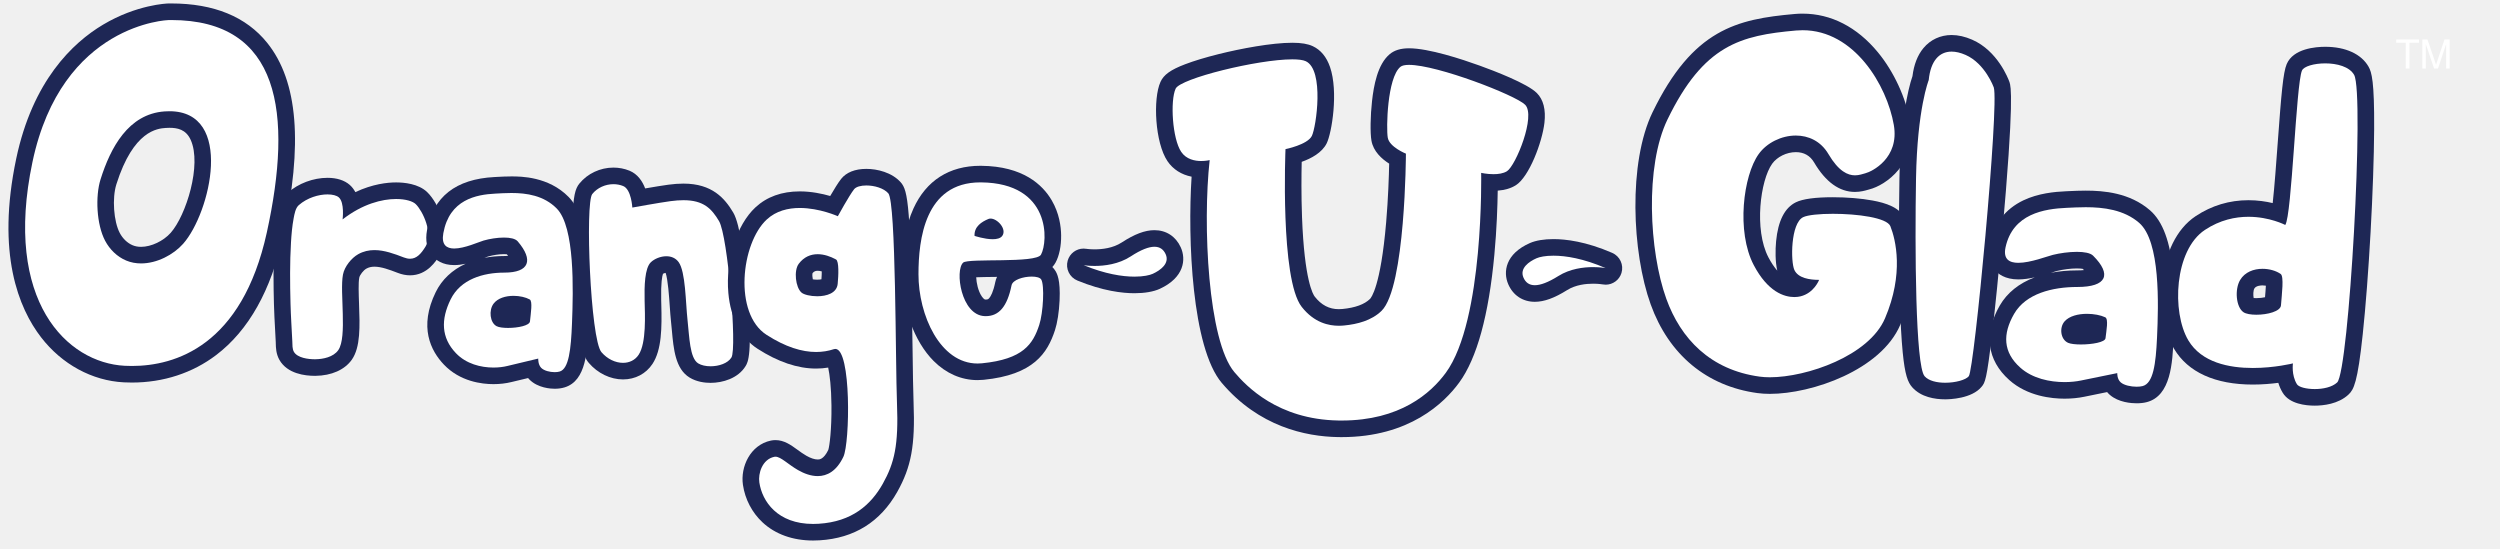
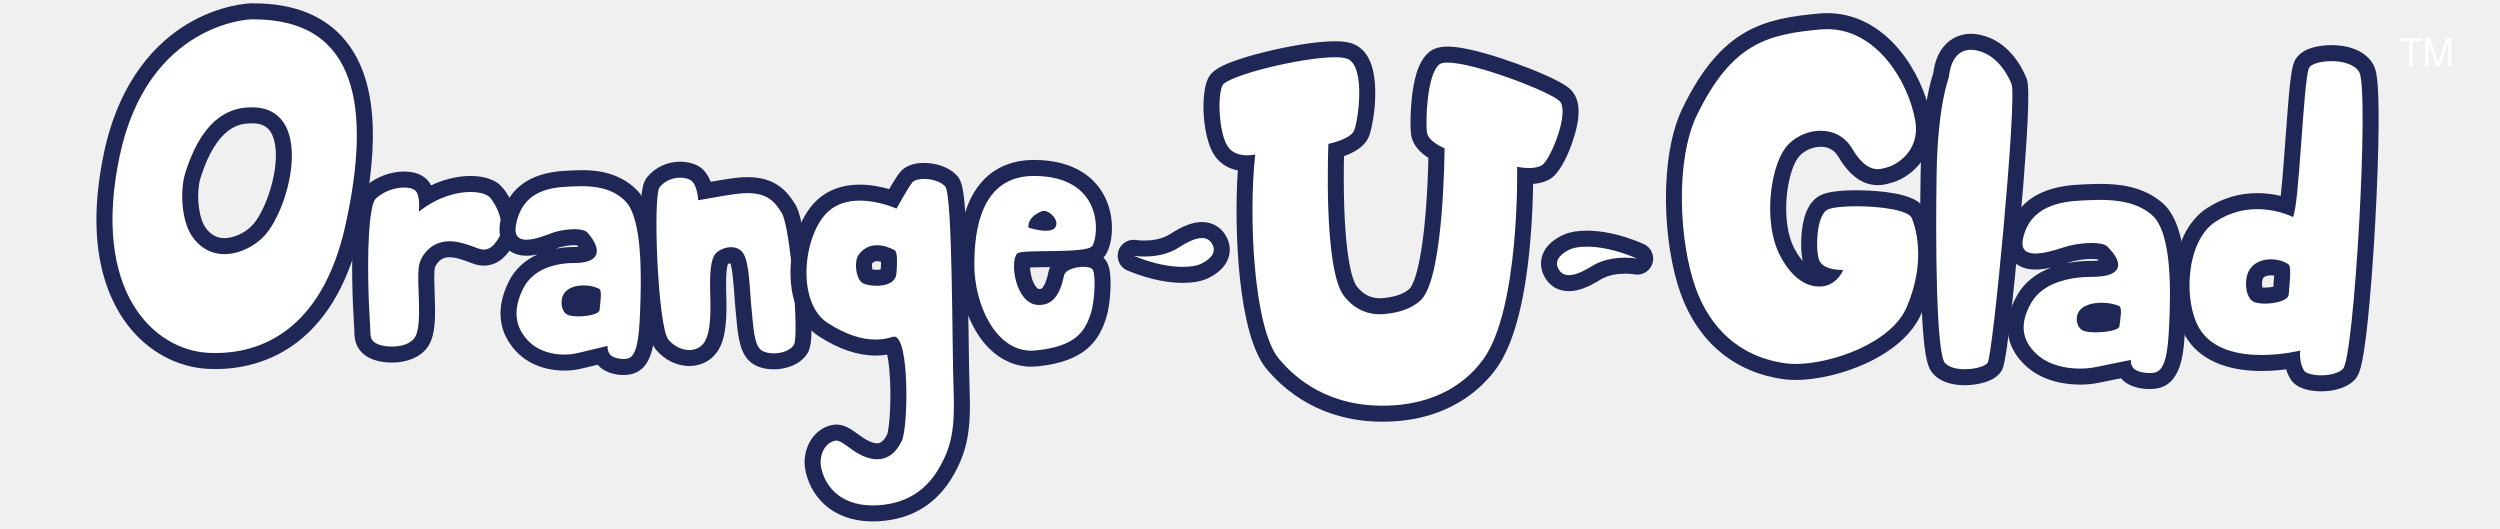
- <svg xmlns="http://www.w3.org/2000/svg" version="1.1" id="Layer_1" x="0px" y="0px" width="1003.5px" height="220px" viewBox="0 0 1003.5 220" enable-background="new 0 0 1003.5 220" xml:space="preserve">
+ <svg xmlns="http://www.w3.org/2000/svg" version="1.1" id="Layer_1" x="0px" y="0px" width="1040.232px" height="220px" viewBox="-36.732 0 1040.232 220" enable-background="new -36.732 0 1040.232 220" xml:space="preserve">
  <g id="logo">
    <g>
      <path fill="#FFFFFF" d="M455.396,114.372c-4.518,0-11.944-0.841-21.676-4.849c-1.567-0.646-2.399-2.368-1.931-3.998    c0.416-1.445,1.737-2.409,3.196-2.409c0.187,0,0.375,0.016,0.563,0.048c0.007,0.001,1.551,0.253,3.832,0.253    c3.485,0,8.517-0.572,12.688-3.296c4.545-2.964,8.249-4.404,11.325-4.404c3.407,0,6.08,1.75,7.524,4.926    c1.672,3.652,0.772,8.799-6.777,12.271C462.1,113.854,458.993,114.372,455.396,114.372z" />
      <path fill="#1E2755" d="M463.395,99.047c2.225,0,3.649,1.116,4.495,2.975c1.717,3.75-2.152,6.496-5.138,7.869    c-1.264,0.581-3.763,1.152-7.354,1.152c-4.895,0-11.817-1.06-20.407-4.598c0,0,1.757,0.301,4.394,0.301    c3.865,0,9.621-0.646,14.507-3.837C458.038,100.204,461.13,99.048,463.395,99.047 M463.395,92.391L463.395,92.391    c-3.796,0-7.972,1.57-13.143,4.942c-3.489,2.279-7.837,2.757-10.871,2.757c-1.964,0-3.29-0.209-3.303-0.211    c-0.378-0.064-0.755-0.096-1.127-0.096c-2.917,0-5.545,1.929-6.377,4.82c-0.938,3.26,0.743,6.708,3.879,8    c10.233,4.213,18.125,5.099,22.941,5.099c4.068,0,7.668-0.625,10.138-1.761c9.785-4.5,10.646-11.802,8.41-16.688    C471.961,94.896,468.114,92.391,463.395,92.391L463.395,92.391z" />
    </g>
    <g>
      <path fill="#FFFFFF" d="M616.077,117.812c-3.499,0-6.204-1.799-7.615-5.064c-2.044-4.699,0.634-9.355,6.992-12.144    c1.934-0.841,4.81-1.301,8.108-1.301c4.618,0,12.227,0.911,22.24,5.248c1.558,0.674,2.357,2.412,1.858,4.034    c-0.438,1.417-1.744,2.351-3.18,2.351c-0.207,0-0.416-0.021-0.626-0.061c-0.011-0.002-1.809-0.33-4.402-0.33    c-3.314,0-8.115,0.532-12.158,3.066C622.789,116.438,619.119,117.812,616.077,117.812z" />
      <path fill="#1E2755" d="M623.562,102.632c4.92,0,12.032,1.125,20.918,4.974c0,0-2.037-0.389-5.026-0.389    c-3.839,0-9.247,0.642-13.926,3.575c-4.122,2.585-7.198,3.692-9.451,3.692c-2.295,0-3.735-1.148-4.561-3.055    c-1.644-3.779,2.269-6.458,5.273-7.776C617.998,103.128,620.298,102.632,623.562,102.632 M623.562,95.975L623.562,95.975    c-3.801,0-7.061,0.544-9.427,1.573c-9.871,4.329-10.864,11.612-8.724,16.536c1.936,4.48,5.825,7.059,10.664,7.059    c3.736,0,7.864-1.498,12.988-4.711c3.371-2.113,7.511-2.557,10.389-2.557c2.244,0,3.796,0.273,3.812,0.277    c0.42,0.08,0.838,0.119,1.251,0.119c2.868,0,5.471-1.867,6.344-4.703c0.999-3.244-0.619-6.722-3.733-8.071    C636.589,96.933,628.497,95.975,623.562,95.975L623.562,95.975z" />
    </g>
    <g>
      <path fill="#FFFFFF" d="M285.231,150.352c-2.602,0-4.987-0.588-6.717-1.656c-4.253-2.618-4.866-9.338-5.515-16.451    c-0.109-1.191-0.216-2.375-0.342-3.512c-0.199-1.803-0.345-3.926-0.5-6.176c-0.34-4.964-0.911-13.271-2.434-15.373    c-0.313-0.434-0.88-1.001-2.248-1.001c-1.544,0-3.13,0.737-3.899,1.465c-0.415,0.391-1.727,2.454-1.499,12.913l0.042,1.642    c0.234,8.508,0.195,17.219-2.996,22.047c-1.988,3.002-5.287,4.724-9.051,4.724c-4.084,0-8.268-2.043-11.19-5.464    c-3.237-3.78-4.714-20.757-5.382-34.332c-0.664-13.488-0.916-30.232,1.658-33.406c2.631-3.239,6.77-5.172,11.075-5.172    c1.801,0,3.537,0.333,5.161,0.99c1.04,0.423,4.065,2.124,5.276,7.832c3.621-0.64,9.168-1.598,12.042-1.981    c2.056-0.276,3.895-0.411,5.618-0.411c9.298,0,13.583,4.01,17.156,10.031c2.69,4.547,4.48,22.219,5.125,29.606    c0.985,11.281,1.756,25.391-0.163,28.54C294.128,149.001,289.133,150.352,285.231,150.352z" />
      <path fill="#1E2755" d="M246.234,73.929c1.333,0,2.665,0.243,3.912,0.747c3.29,1.339,3.669,8.639,3.669,8.639    s10.969-1.992,15.337-2.574c1.923-0.258,3.638-0.381,5.178-0.381c8.072,0,11.315,3.383,14.294,8.401    c3.537,5.979,7.26,50.976,4.982,54.716c-1.453,2.375-5.06,3.547-8.376,3.547c-1.908,0-3.72-0.389-4.97-1.159    c-3.412-2.101-3.537-10.62-4.296-17.496c-0.759-6.865-0.759-19.29-3.547-23.136c-1.234-1.712-3.066-2.376-4.943-2.376    c-2.354,0-4.78,1.045-6.187,2.376c-2.538,2.387-2.663,9.689-2.538,15.402c0.125,5.71,0.759,16.997-2.403,21.781    c-1.445,2.183-3.762,3.229-6.274,3.229c-2.989,0-6.255-1.481-8.66-4.295c-4.431-5.176-6.582-59.889-3.669-63.479    C239.801,75.336,243.021,73.929,246.234,73.929 M246.234,67.272L246.234,67.272c-5.297,0-10.402,2.392-13.658,6.4    c-1.647,2.031-2.526,4.868-2.766,14.741c-0.142,5.835-0.012,13.268,0.365,20.929c1.521,30.895,4.907,34.848,6.181,36.336    c3.542,4.146,8.671,6.624,13.716,6.624c4.901,0,9.211-2.264,11.825-6.212c3.731-5.646,3.808-14.564,3.549-23.979    c-0.016-0.579-0.031-1.123-0.042-1.623c-0.156-7.131,0.404-9.715,0.719-10.591c0.28-0.152,0.68-0.303,1.054-0.36    c0.922,2.544,1.412,9.683,1.657,13.248c0.157,2.285,0.305,4.441,0.512,6.314c0.121,1.094,0.225,2.236,0.335,3.447    c0.695,7.616,1.413,15.491,7.086,18.985c2.877,1.774,6.189,2.147,8.46,2.147c4.803,0,11.018-1.768,14.054-6.729    c0.945-1.553,2.897-4.756,0.643-30.573c-1.009-11.552-2.794-26.31-5.574-31.008c-3.427-5.774-8.482-11.669-20.023-11.669    c-1.874,0-3.857,0.144-6.064,0.441c-2.226,0.296-6.004,0.928-9.292,1.498c-1.105-2.901-3.015-5.785-6.319-7.13    C250.621,67.687,248.465,67.272,246.234,67.272L246.234,67.272z" />
    </g>
    <g>
      <path fill="#FFFFFF" d="M126.36,147.534c-3.212,0-8.948-0.606-11.281-4.667c-0.983-1.738-1.023-3.666-1.052-5.074    c-0.004-0.218-0.009-0.43-0.017-0.633c-0.08-1.678-0.173-3.374-0.266-5.071c-0.182-3.319-0.371-6.753-0.458-10.162    c-0.19-7.381-0.315-16.101,0.195-24.797c0.181-3.025,0.456-6.592,1.125-10.149l0.049-0.257c0.377-1.985,0.948-4.986,3.047-6.845    c3.678-3.24,8.822-5.171,13.765-5.171c2.017,0,4.819,0.348,6.716,2.007c1.455,1.273,2.198,3.205,2.551,5.165    c7.798-4.55,14.562-5.327,18.268-5.327c4.518,0,8.229,1.088,10.18,2.985c3.734,3.604,8.691,14.38,4.422,21.245    c-1.289,2.077-3.975,6.403-9.009,6.403l0,0c-1.191,0-2.446-0.253-3.73-0.751c-3.839-1.484-7.287-2.714-10.565-2.714    c-1.829,0-3.43,0.4-4.895,1.223c-2.025,1.139-4.071,3.837-4.465,5.891c-0.467,2.41-0.305,6.89-0.147,11.222    c0.305,8.385,0.593,16.307-2.293,20.408c-3.174,4.5-9.39,5.044-11.915,5.069H126.36z" />
      <path fill="#1E2755" d="M131.467,78.035c2.007,0,3.655,0.424,4.524,1.184c2.395,2.096,1.526,8.857,1.526,8.857    c7.996-6.226,15.837-8.196,21.484-8.196c3.871,0,6.711,0.926,7.859,2.043c2.827,2.728,7.174,11.861,3.916,17.101    c-1.719,2.77-3.489,4.832-6.183,4.832c-0.762,0-1.597-0.165-2.526-0.525c-3.739-1.446-7.784-2.94-11.769-2.94    c-2.214,0-4.411,0.461-6.525,1.65c-2.686,1.511-5.482,4.931-6.103,8.166c-1.371,7.068,1.799,25.094-1.894,30.342    c-1.981,2.809-6.111,3.625-9.226,3.656c-0.063,0-0.127,0.001-0.192,0.001c-2.533,0-6.965-0.507-8.395-2.997    c-0.673-1.191-0.575-2.866-0.629-4.188c-0.239-5.055-0.593-10.109-0.723-15.181c-0.21-8.173-0.289-16.359,0.19-24.517    c0.195-3.256,0.471-6.524,1.074-9.728c0.315-1.641,0.718-4.062,2.031-5.225C123.364,79.327,127.962,78.035,131.467,78.035     M131.467,71.378L131.467,71.378c-5.73,0-11.696,2.242-15.959,5.997c-2.963,2.623-3.689,6.443-4.123,8.726l-0.045,0.239    c-0.708,3.762-0.995,7.46-1.181,10.585c-0.518,8.828-0.392,17.636-0.2,25.086c0.088,3.457,0.278,6.916,0.462,10.261    c0.093,1.688,0.186,3.375,0.265,5.064c0.006,0.141,0.009,0.331,0.013,0.525c0.035,1.662,0.086,4.175,1.471,6.623    c3.19,5.555,10.258,6.377,14.189,6.377h0.261c6.418-0.064,11.739-2.424,14.597-6.476c3.537-5.024,3.229-13.489,2.902-22.452    c-0.144-3.953-0.307-8.431,0.087-10.459c0.215-1.118,1.669-2.978,2.832-3.632c0.964-0.542,2.002-0.795,3.262-0.795    c2.704,0,5.842,1.128,9.367,2.492c1.663,0.645,3.323,0.974,4.928,0.974c6.886,0,10.484-5.796,11.838-7.979    c2.493-4.009,2.846-9.199,1.018-15.003c-1.295-4.112-3.582-8.097-5.966-10.398c-3.497-3.4-9.322-3.91-12.482-3.91    c-3.481,0-9.417,0.618-16.369,3.896c-0.564-1.079-1.302-2.074-2.258-2.91C138.258,72.357,135.178,71.378,131.467,71.378    L131.467,71.378z" />
    </g>
    <g>
      <path fill="#FFFFFF" d="M222.65,152.713c-2.466,0-5.808-0.717-7.791-2.729c-0.61-0.62-1.05-1.318-1.365-2.02    c-3.035,0.725-7.308,1.746-9.069,2.174c-1.929,0.475-4.127,0.727-6.348,0.727c-4.108,0-11.844-0.887-17.496-6.825    c-6.618-6.937-7.523-15.458-2.689-25.325c4.003-8.138,12.718-12.617,24.542-12.617c4.24,0,5.618-0.976,5.792-1.352    c0.174-0.376,0.014-2.212-2.87-5.619c-0.254-0.143-1.182-0.443-3.065-0.443c-2.205,0-4.995,0.413-7.28,1.077    c-0.336,0.098-1.013,0.351-1.73,0.619c-2.876,1.076-7.224,2.702-10.963,2.702c-3.399,0-5.266-1.381-6.232-2.54    c-1.515-1.816-1.987-4.361-1.404-7.566c3.187-17.511,18.815-18.318,23.951-18.583l1.1-0.058c1.657-0.09,3.536-0.192,5.549-0.192    c5.794,0,14.233,0.754,20.611,7.272c7.571,7.736,7.806,28.821,7.038,48.427c-0.447,11.611-1.266,20.641-7.274,22.469    C224.788,152.576,223.773,152.713,222.65,152.713L222.65,152.713z M206.13,122.079c-2.459,0-4.514,0.7-5.364,1.827    c-0.485,0.646-0.665,1.896-0.423,2.97c0.173,0.771,0.475,1.075,0.541,1.108c0.182,0.078,1.148,0.317,3.047,0.317    c2.589,0,4.624-0.417,5.607-0.759c0.022-0.195,0.045-0.395,0.068-0.596c0.132-1.161,0.353-3.094,0.359-4.284    C208.997,122.338,207.672,122.079,206.13,122.079z" />
      <path fill="#1E2755" d="M205.28,77.47c6.021,0,13.045,0.97,18.232,6.271c7.261,7.419,6.616,32.565,6.09,45.968    c-0.408,10.609-1.279,18.307-4.917,19.415c-0.561,0.173-1.27,0.26-2.035,0.26c-1.951,0-4.268-0.567-5.42-1.737    c-1.315-1.336-1.183-3.713-1.183-3.713s-9.536,2.273-12.407,2.971c-1.572,0.386-3.489,0.632-5.562,0.632    c-5.016,0-10.941-1.438-15.085-5.791c-5.895-6.179-6.087-13.45-2.111-21.565c3.989-8.107,13.059-10.753,21.552-10.753    c10.072,0,11.816-4.998,5.388-12.537c-0.946-1.109-3.074-1.534-5.532-1.534c-2.717,0-5.837,0.52-8.209,1.209    c-1.893,0.551-7.628,3.188-11.764,3.188c-3.046,0-5.226-1.432-4.361-6.181c2.46-13.517,13.244-15.462,20.848-15.855    C200.691,77.62,202.907,77.47,205.28,77.47 M203.932,131.631c3.916,0,8.627-0.922,8.799-2.634c0.31-3.157,1.131-8.119-0.096-8.797    c-1.632-0.896-4.049-1.449-6.504-1.449c-3.133,0-6.327,0.903-8.022,3.151c-1.974,2.632-1.474,7.609,1.228,9.029    C200.235,131.402,201.985,131.631,203.932,131.631 M205.28,70.812c-2.104,0-4.03,0.104-5.73,0.197l-1.083,0.058    c-15.531,0.802-24.633,7.972-27.061,21.312c-0.768,4.221-0.054,7.685,2.123,10.294c1.422,1.705,4.101,3.736,8.788,3.736    c1.513,0,3.068-0.212,4.583-0.539c-5.372,2.461-9.511,6.325-11.993,11.371c-6.87,14.022-2.014,23.563,3.269,29.099    c6.502,6.832,15.26,7.854,19.901,7.854c2.484,0,4.957-0.285,7.151-0.824c1.336-0.324,4.141-0.996,6.741-1.617    c0.162,0.191,0.333,0.381,0.516,0.566c3.406,3.457,8.641,3.725,10.165,3.725c1.457,0,2.801-0.188,3.998-0.557    c8.728-2.656,9.195-14.803,9.607-25.52c0.836-21.332,0.448-42.264-7.985-50.88C220.176,70.812,208.964,70.812,205.28,70.812    L205.28,70.812z M194.444,103.498c0,0,0.001,0,0.002,0c0.535-0.2,1.267-0.474,1.496-0.542c1.971-0.573,4.464-0.943,6.348-0.943    c0.51,0,0.893,0.026,1.166,0.057c0.178,0.231,0.335,0.446,0.475,0.645c-0.423,0.033-0.919,0.054-1.497,0.054    C199.624,102.769,196.952,103.016,194.444,103.498L194.444,103.498z" />
    </g>
    <g>
      <path fill="#FFFFFF" d="M392.39,149.244c-5.613,0-10.896-2.321-15.276-6.71c-7.169-7.183-11.787-19.933-11.765-32.48    c0.015-18.325,4.908-40.174,28.146-40.174l0.344,0.001c15.227,0.141,22.248,6.722,25.458,12.217    c4.722,8.086,3.671,17.744,1.473,21.725c-1.896,3.439-7.845,3.846-21.988,4.007c-3.487,0.04-8.104,0.092-9.994,0.363    c-0.54,1.792-0.452,7.042,1.782,11.37c0.917,1.775,2.493,3.912,4.804,4.002c0.11,0.004,0.217,0.006,0.322,0.006    c1.527,0,5.106,0,7.07-9.684c0.993-4.897,7.861-6.193,11.354-6.193c3.289,0,5.603,0.97,6.69,2.805    c2.264,3.752,1.062,16.233-0.512,21.011c-4.264,12.973-13.037,16.363-25.811,17.629    C393.786,149.208,393.081,149.243,392.39,149.244C392.391,149.244,392.391,149.244,392.39,149.244z M395.547,92.369    c0.976,0.186,2.01,0.324,2.917,0.324c0.396,0,0.689-0.026,0.902-0.058c-0.312-0.586-1.095-1.336-1.645-1.533    C396.72,91.546,396.026,91.972,395.547,92.369z" />
      <path fill="#1E2755" d="M393.495,73.208c0.103,0,0.209,0,0.312,0.001c28.126,0.26,26.951,23.747,24.05,29.005    c-1.977,3.583-29.156,1.326-31.236,3.198c-3.401,3.092-0.884,21.104,8.623,21.479c0.153,0.006,0.304,0.008,0.453,0.008    c5.309,0,8.613-3.873,10.333-12.351c0.458-2.259,4.754-3.526,8.092-3.526c1.82,0,3.354,0.377,3.829,1.176    c1.363,2.26,0.822,13.313-0.812,18.271c-2.518,7.661-6.438,13.72-22.978,15.358c-0.602,0.06-1.19,0.088-1.771,0.088    c-15.063,0-23.742-19.495-23.713-35.855C368.688,96.269,371.158,73.206,393.495,73.208 M398.463,96.021    c1.649,0,3.125-0.334,3.843-1.337c1.938-2.717-1.936-6.951-4.692-6.951c-0.309,0-0.603,0.053-0.872,0.166    c-2.694,1.134-5.742,3.014-5.565,6.785C391.176,94.684,395.166,96.021,398.463,96.021 M393.492,66.551    c-12.447,0-21.727,5.931-26.837,17.151c-3.111,6.831-4.627,15.451-4.636,26.353c-0.023,13.38,4.976,27.054,12.737,34.832    c5.02,5.028,11.116,7.687,17.633,7.687c0.801,0,1.617-0.041,2.427-0.121c20.082-1.989,25.636-10.742,28.646-19.904    c0.95-2.883,1.645-7.34,1.854-11.919c0.39-8.458-1.052-10.848-1.667-11.869c-0.307-0.516-0.71-1.061-1.242-1.584    c0.492-0.511,0.915-1.09,1.276-1.746c1.489-2.699,2.312-6.698,2.256-10.97c-0.048-3.541-0.739-8.85-3.771-14.04    c-3.645-6.24-11.513-13.712-28.302-13.867l-0.372-0.002l0,0l0,0C393.495,66.551,393.493,66.551,393.492,66.551L393.492,66.551z     M391.848,111.299c2.06-0.085,4.766-0.115,6.973-0.141c0.469-0.006,0.929-0.012,1.382-0.018c-0.311,0.646-0.546,1.34-0.697,2.084    c-0.825,4.069-1.853,5.752-2.392,6.395c-0.394,0.467-0.653,0.623-1.417,0.623c-0.062,0-0.124-0.001-0.187-0.004    c-0.529-0.021-1.203-0.938-1.396-1.219C392.588,116.812,391.948,113.539,391.848,111.299L391.848,111.299z" />
    </g>
    <g>
      <path fill="#FFFFFF" d="M326.382,213.637c-16.233,0-23.547-10.505-24.875-19.502c-0.848-5.691,2.206-12.677,8.618-14.029    c0.365-0.078,0.749-0.119,1.135-0.119c2.429,0,4.491,1.5,6.879,3.234c1.217,0.885,2.475,1.799,3.873,2.596    c2.233,1.281,4.379,1.955,6.211,1.955c1.117,0,4.518,0,7.307-5.845c2.254-4.739,2.107-32.889-0.797-38.296    c-2.301,0.652-4.702,0.982-7.154,0.982c-6.755,0-14.059-2.499-21.705-7.426c-5.769-3.717-9.39-10.769-10.196-19.855    c-1.069-12.056,3.059-25.367,9.815-31.65c3.951-3.67,9.179-5.53,15.541-5.53c5.531,0,10.702,1.435,13.772,2.497    c1.565-2.77,4.011-6.97,5.423-8.756c1.421-1.792,4.094-2.776,7.528-2.776c3.642,0,8.523,1.125,11.31,4.286    c2.485,2.833,3.251,15.495,3.903,64.521c0.125,9.371,0.233,17.463,0.41,21.951c0.644,16.288-0.848,24.539-6.135,33.955    c-6.197,10.999-15.771,16.963-28.456,17.732C327.979,213.611,327.168,213.637,326.382,213.637z M323.859,114.882    c0.468,0.261,2.083,0.707,4.163,0.707c1.752,0,4.758-0.413,4.908-1.958c0.332-3.333,0.291-5.854,0.139-7.027    c-1.703-0.805-3.399-1.241-4.861-1.241c-2.039,0-3.654,0.829-4.938,2.535C322.276,109.215,322.851,113.88,323.859,114.882z" />
      <path fill="#1E2755" d="M347.757,74.446c3.181,0,6.956,1.053,8.812,3.158c3.131,3.568,2.829,67.802,3.484,84.403    c0.655,16.597-1.009,23.82-5.711,32.193c-4.712,8.362-12.284,15.223-25.754,16.04c-0.756,0.046-1.491,0.068-2.207,0.068    c-14.341,0-20.463-9.08-21.583-16.66c-0.531-3.562,1.134-9.256,6.012-10.287c0.146-0.03,0.296-0.045,0.447-0.045    c2.193,0,5.065,3.086,9.103,5.392c2.402,1.377,5.143,2.394,7.861,2.394c3.802,0,7.563-1.985,10.311-7.74    c2.657-5.588,3.233-43.307-3.224-43.307c-0.188,0-0.383,0.032-0.584,0.098c-2.197,0.727-4.578,1.134-7.147,1.134    c-5.676,0-12.28-1.984-19.901-6.896c-13.257-8.541-10.241-36.669,0.083-46.271c3.793-3.524,8.648-4.639,13.274-4.639    c7.977,0,15.272,3.316,15.272,3.316s4.577-8.366,6.532-10.839C343.639,74.95,345.555,74.446,347.757,74.446 M328.022,118.917    c3.792,0,7.858-1.239,8.222-4.964c0.323-3.245,0.593-9.115-0.676-9.809c-2.242-1.232-4.829-2.11-7.36-2.11    c-2.777,0-5.486,1.057-7.598,3.861c-2.039,2.707-1.29,9.484,1.124,11.554C322.685,118.271,325.282,118.917,328.022,118.917     M347.757,67.789c-4.537,0-8.041,1.394-10.133,4.032c-1.172,1.482-2.898,4.311-4.377,6.853c-3.281-0.942-7.633-1.85-12.213-1.85    c-7.229,0-13.22,2.16-17.805,6.419c-7.57,7.041-12.038,21.179-10.867,34.384c0.898,10.133,5.057,18.074,11.71,22.359    c8.192,5.279,16.101,7.957,23.506,7.957c1.642,0,3.265-0.133,4.855-0.395c0.623,2.879,1.237,7.953,1.315,15.178    c0.104,9.638-0.782,16.422-1.273,17.871c-1.863,3.846-3.597,3.846-4.252,3.846c-1.234,0-2.852-0.536-4.552-1.512    c-1.249-0.713-2.432-1.572-3.576-2.404c-2.618-1.901-5.325-3.869-8.835-3.869c-0.619,0-1.234,0.064-1.833,0.191    c-8.295,1.752-12.281,10.594-11.21,17.779c0.854,5.783,3.655,11.137,7.886,15.068c5.117,4.754,12.131,7.268,20.281,7.268    c0.854,0,1.733-0.027,2.615-0.082c13.88-0.841,24.361-7.374,31.146-19.417c5.642-10.045,7.234-18.724,6.563-35.724    c-0.175-4.444-0.283-12.518-0.408-21.864c-0.765-57.4-1.781-63.311-4.725-66.667C358.044,69.21,352.124,67.789,347.757,67.789    L347.757,67.789z M326.151,109.624c0.67-0.769,1.295-0.933,2.058-0.933c0.493,0,1.052,0.086,1.647,0.249    c-0.001,0.864-0.039,1.941-0.133,3.164c-0.403,0.084-0.972,0.157-1.701,0.157c-0.685,0-1.288-0.062-1.759-0.141    C326.083,111.312,326.021,110.235,326.151,109.624L326.151,109.624z" />
    </g>
    <g>
      <path fill="#FFFFFF" d="M538.559,172.13c-0.483,0-0.973-0.005-1.466-0.014c-17.964-0.324-32.812-7.245-44.134-20.572    c-11.379-13.417-13.173-58.593-11.097-83.587c-4.585-0.082-8.3-1.899-10.482-5.139c-4.306-6.384-5.188-22.745-2.514-28.601    c0.561-1.233,2.057-4.526,21.165-9.287c8.613-2.146,20.682-4.44,28.713-4.44c3.102,0,5.27,0.341,6.825,1.073    c2.325,1.095,4.059,3.249,5.152,6.404c2.988,8.606,0.699,24.34-1.168,28.084c-1.764,3.52-6.895,5.494-10.325,6.453    c-0.659,19.966,0.34,51.539,5.889,58.605c3.283,4.193,7.411,6.318,12.271,6.318c0.601,0,1.216-0.031,1.879-0.096    c5.917-0.584,10.159-2.202,12.964-4.943c6.059-5.93,8.541-38.191,8.762-58.606c-2.606-1.374-6.537-4.047-7.217-7.93    c-0.491-2.768-0.919-25.637,6.215-31.575c1.28-1.067,3.061-1.565,5.6-1.565c12.147,0,44.369,12.404,48.946,16.979    c1.907,1.909,2.592,4.928,2.098,9.232c-0.869,7.556-5.963,20.128-9.98,22.631c-1.786,1.12-4.195,1.69-7.152,1.691    c-0.551,0-1.09-0.02-1.603-0.053c-0.021,13.739-1.149,59.639-14.847,78.384C576.199,160.953,562.919,172.13,538.559,172.13z" />
      <path fill="#1E2755" d="M518.744,23.82c2.411,0,4.295,0.232,5.408,0.756c7.5,3.532,4.182,26.465,2.424,29.991    c-1.77,3.529-10.578,5.294-10.578,5.294s-2.206,52.214,6.501,63.305c5.07,6.477,10.988,7.591,14.889,7.591    c0.836,0,1.579-0.051,2.201-0.112c5.264-0.52,10.974-1.971,14.968-5.877c9.611-9.406,9.778-63.095,9.778-63.095    s-6.626-2.647-7.281-6.395c-0.666-3.75-0.229-24.036,5.065-28.444c0.659-0.549,1.861-0.795,3.47-0.795    c11.314,0,42.732,12.146,46.594,16.005c4.41,4.416-3.755,24.481-7.291,26.684c-1.466,0.919-3.509,1.188-5.393,1.188    c-2.635,0-4.958-0.524-4.958-0.524s1.196,59.178-14.178,80.221c-6.048,8.275-18.447,19.188-41.806,19.188    c-0.464,0-0.932-0.004-1.403-0.013c-24.246-0.437-36.874-13.767-41.658-19.399c-10.631-12.533-12.795-59.319-9.936-85.123    c0,0-1.442,0.365-3.373,0.365c-2.571,0-6.009-0.648-8.048-3.673c-3.567-5.289-4.462-20.507-2.247-25.357    C473.771,31.47,504.91,23.82,518.744,23.82 M518.744,17.163c-8.332,0-20.712,2.345-29.519,4.539    c-5.294,1.319-9.976,2.735-13.541,4.097c-5.79,2.211-8.552,4.188-9.853,7.049c-3.114,6.815-2.201,24.438,2.788,31.834    c2.21,3.279,5.575,5.425,9.688,6.239c-1.639,25.156,0.138,68.659,12.109,82.774c14.908,17.552,33.578,21.515,46.615,21.75    c0.511,0.009,1.02,0.014,1.523,0.014c27.115,0,41.198-13.732,47.181-21.917c7.095-9.711,11.841-26.976,14.106-51.312    c0.959-10.299,1.263-19.625,1.347-25.713c2.853-0.2,5.279-0.92,7.235-2.146c5.386-3.354,10.619-17.304,11.512-25.065    c0.609-5.304-0.416-9.329-3.047-11.963c-3.852-3.849-17.334-8.979-22.952-11.007c-7.193-2.596-20.441-6.951-28.352-6.951    c-3.316,0-5.846,0.765-7.733,2.339c-4.938,4.112-6.429,12.719-7.118,18.834c-0.667,5.903-0.771,12.881-0.237,15.886    c0.755,4.318,4.133,7.351,7.119,9.239c-0.105,5.012-0.399,14.066-1.208,23.526c-2.214,25.913-6.076,30.378-6.51,30.803    c-2.209,2.159-5.898,3.508-10.967,4.01c-0.547,0.053-1.056,0.08-1.547,0.08c-3.837,0-6.993-1.648-9.646-5.039    c-0.689-0.877-4.151-6.512-5.103-31.875c-0.33-8.818-0.243-17.193-0.131-22.225c3.794-1.344,8.129-3.64,10.021-7.413    c2.043-4.098,4.784-20.751,1.34-30.673c-1.399-4.033-3.714-6.833-6.879-8.324C524.972,17.604,522.354,17.163,518.744,17.163    L518.744,17.163z" />
    </g>
    <g>
      <path fill="#FFFFFF" d="M710.421,154.768c-1.607,0-3.118-0.095-4.486-0.281c-24.464-3.299-35.372-20-40.214-33.428    c-7.318-20.302-8.817-55.105,0.614-74.56c15.445-31.827,31.528-35.538,54.303-37.567c0.98-0.087,1.969-0.131,2.938-0.131    c22.644,0,36.955,23.852,39.885,40.789c2.717,15.707-10.303,22.299-13.938,23.205c-0.187,0.046-0.393,0.108-0.613,0.173    c-1.001,0.294-2.514,0.74-4.322,0.74c-5.062,0-9.484-3.326-13.518-10.168c-2.971-5.046-7.674-5.799-10.214-5.799    c-4.71,0-9.619,2.431-12.217,6.05c-5.313,7.392-8.208,28.725-1.742,41.057c5.054,9.626,10.521,11.064,13.329,11.064    c0.759,0,1.339-0.102,1.69-0.186c0.738-0.178,1.388-0.465,1.953-0.812c-3.225-0.904-5.44-2.616-6.615-5.122    c-1.271-2.737-1.415-8.476-1.013-12.655c0.669-6.959,2.722-11.318,6.1-12.957c3.027-1.466,9.685-1.684,13.382-1.684    c20.296,0,25.104,4.425,26.162,7.063c2.138,5.362,6.196,19.932-2.182,39.529c-4.104,9.622-14.035,15.752-21.646,19.2    C729.106,152.345,718.774,154.768,710.421,154.768z" />
      <path fill="#1E2755" d="M723.575,12.129c20.742,0.001,33.858,22.155,36.604,38.027c2.31,13.343-8.811,18.747-11.463,19.407    c-1.002,0.25-2.409,0.814-4.131,0.814c-2.837,0-6.526-1.533-10.65-8.53c-3.081-5.237-8.042-7.438-13.081-7.438    c-5.78,0-11.662,2.899-14.92,7.438c-6.179,8.594-9.039,31.088-1.986,44.543c5.663,10.787,12.25,12.846,16.277,12.846    c0.996,0,1.836-0.125,2.467-0.276c5.513-1.326,7.5-6.621,7.5-6.621c-3.745,0-8.374-0.657-9.925-3.963    c-1.538-3.313-1.538-18.747,3.526-21.204c1.813-0.878,6.523-1.351,11.929-1.351c9.723,0,21.689,1.529,23.073,4.976    c2.133,5.352,5.523,19.022-2.153,36.98c-6.423,15.06-31.39,23.66-46.222,23.66c-1.452,0-2.809-0.084-4.039-0.25    c-19.856-2.68-31.757-15.25-37.529-31.261c-6.906-19.158-8.634-53.187,0.479-71.978c14.553-29.988,29.333-33.72,51.604-35.704    C721.828,12.167,722.707,12.129,723.575,12.129 M723.572,5.472c-1.065,0-2.151,0.049-3.229,0.145    c-23.176,2.065-40.83,6.102-57.003,39.429c-9.8,20.21-8.3,56.204-0.752,77.142c7.287,20.209,22.523,32.851,42.903,35.6    c1.511,0.205,3.171,0.311,4.929,0.311c16.991,0,44.636-9.629,52.345-27.705c8.863-20.733,4.501-36.318,2.216-42.058    c-2.069-5.152-8.237-6.906-13.381-7.86c-4.475-0.831-10.263-1.307-15.878-1.307c-7.077,0-12.065,0.678-14.829,2.016    c-4.498,2.182-7.178,7.442-7.966,15.635c-0.337,3.495-0.354,8.238,0.469,11.817c-1.243-1.429-2.443-3.222-3.555-5.338    c-5.833-11.126-3.229-30.987,1.498-37.562c2.004-2.794,5.826-4.667,9.516-4.667c3.25,0,5.721,1.399,7.343,4.157    c4.621,7.839,10.134,11.812,16.389,11.812c2.288,0,4.149-0.548,5.262-0.875c0.176-0.052,0.336-0.102,0.483-0.138    c6.59-1.642,19.28-10.403,16.408-27c-1.693-9.788-6.546-20.281-12.981-28.07c-8.365-10.126-18.803-15.479-30.183-15.479l0,0    C723.574,5.472,723.573,5.472,723.572,5.472L723.572,5.472z" />
    </g>
    <g>
      <path fill="#FFFFFF" d="M780.806,156.961c-2.786,0-7.894-0.486-10.765-3.742c-1.224-1.387-3.271-3.709-4.121-32.91    c-0.394-13.554-0.451-31.804-0.154-48.818c0.445-25.499,4.267-37.623,5.158-40.123c0.986-8.766,5.616-13.982,12.446-13.982    c2.172,0,4.506,0.54,6.937,1.603c9.082,3.975,12.965,14.522,13.124,14.969l0.037,0.109c1.554,4.833-1.342,40.202-3.206,60.854    c-1.258,13.948-2.669,27.869-3.871,38.194c-2.127,18.278-2.782,19.081-3.541,20.009    C790.534,155.956,784.915,156.961,780.806,156.961C780.806,156.961,780.807,156.961,780.806,156.961z" />
      <path fill="#1E2755" d="M783.37,20.714c1.705,0,3.589,0.443,5.602,1.324c7.874,3.446,11.327,13.046,11.327,13.046    c2.216,6.899-7.812,113.225-10.026,115.934c-1.224,1.496-5.371,2.614-9.467,2.614c-3.324,0-6.612-0.739-8.269-2.614    c-3.693-4.188-3.933-51.471-3.443-79.47c0.489-27.994,5.098-39.415,5.098-39.415C774.935,24.481,778.395,20.714,783.37,20.714     M783.37,14.057c-4.472,0-8.482,1.86-11.294,5.239c-2.349,2.822-3.83,6.614-4.411,11.283c-1.914,5.441-4.849,19.161-5.229,40.853    c-0.298,17.063-0.239,35.371,0.155,48.974c0.253,8.701,0.642,15.771,1.154,21.014c0.892,9.122,2.068,12.041,3.798,14.002    c3.549,4.023,9.17,4.868,13.261,4.868c1.751,0,10.686-0.244,14.62-5.06c1.353-1.653,2.031-2.483,4.271-21.73    c1.205-10.352,2.618-24.304,3.88-38.279c5.051-55.974,3.553-60.639,3.06-62.172l-0.035-0.109l-0.038-0.108    c-0.452-1.259-4.718-12.426-14.923-16.892C788.787,14.69,786.004,14.057,783.37,14.057L783.37,14.057z" />
    </g>
    <g>
      <path fill="#FFFFFF" d="M857.658,158.559c-1.319,0-5.837-0.185-8.571-2.556c-0.803-0.7-1.354-1.517-1.732-2.33    c-3.584,0.729-9.195,1.873-11.409,2.331c-2.2,0.457-4.7,0.699-7.227,0.699c-4.685,0-13.511-0.863-19.984-6.646    c-5.42-4.839-10.365-13.234-3.143-25.75c4.633-8.023,14.667-12.441,28.253-12.441c6.408,0,7.445-1.541,7.451-1.556    c0.108-0.261-0.169-2.029-3.467-5.319c-0.188-0.124-1.412-0.567-4.16-0.567c-2.689,0-6.082,0.428-8.851,1.116    c-0.441,0.109-1.225,0.357-2.129,0.645c-3.315,1.053-8.325,2.645-12.529,2.645c-3.217,0-5.614-0.947-7.125-2.814    c-1.495-1.848-1.922-4.338-1.27-7.401c3.741-17.458,21.749-18.253,27.667-18.515l1.264-0.058c1.946-0.091,4.155-0.194,6.511-0.194    c6.641,0,16.316,0.735,23.639,7.095c8.933,7.766,9.212,28.988,8.311,48.724c-0.52,11.288-1.499,20.773-8.284,22.532    C859.94,158.438,858.86,158.559,857.658,158.559L857.658,158.559z M837.735,129.299c-2.981,0-5.474,0.725-6.505,1.891    c-0.438,0.498-0.62,1.428-0.44,2.258c0.094,0.433,0.325,0.955,0.693,1.119c0.239,0.102,1.413,0.375,3.802,0.375    c2.954,0,5.492-0.414,6.715-0.801c0.019-0.146,0.038-0.291,0.059-0.439c0.136-1.014,0.357-2.678,0.391-3.768    C841.105,129.534,839.409,129.299,837.735,129.299z" />
      <path fill="#1E2755" d="M837.207,83.175c7.083,0,15.348,0.974,21.456,6.279c8.551,7.435,7.781,32.63,7.167,46.06    c-0.488,10.635-1.498,18.348-5.794,19.461c-0.655,0.168-1.483,0.254-2.378,0.254c-2.3,0-5.035-0.566-6.392-1.742    c-1.539-1.342-1.394-3.723-1.394-3.723s-11.234,2.282-14.604,2.979c-1.853,0.385-4.108,0.63-6.551,0.63    c-5.905,0-12.882-1.436-17.769-5.8c-6.938-6.194-7.167-13.476-2.477-21.604c4.691-8.124,15.363-10.775,25.37-10.775    c11.858,0,13.907-5.006,6.335-12.561c-1.111-1.112-3.617-1.539-6.511-1.539c-3.194,0-6.864,0.521-9.653,1.214    c-2.233,0.551-8.984,3.191-13.854,3.191c-3.587,0-6.153-1.434-5.14-6.192c2.902-13.541,15.604-15.488,24.56-15.884    C831.803,83.327,834.412,83.175,837.207,83.175 M835.285,138.271c4.396,0,9.679-0.877,9.866-2.514    c0.344-3.011,1.27-7.754-0.114-8.398c-1.833-0.857-4.547-1.389-7.302-1.389c-3.516,0-7.098,0.864-8.998,3.016    c-2.216,2.513-1.653,7.256,1.384,8.619C831.131,138.055,833.098,138.271,835.285,138.271 M837.207,76.518    c-2.434,0-4.682,0.105-6.666,0.198l-1.252,0.057c-4.488,0.198-11.146,0.793-17.132,3.659c-7.216,3.453-11.935,9.498-13.646,17.481    c-1.089,5.106,0.452,8.362,1.937,10.195c1.494,1.847,4.394,4.049,9.713,4.049c2.156,0,4.436-0.353,6.609-0.841    c-6.29,2.365-11.099,6.194-14.061,11.324c-6.509,11.277-5.157,21.896,3.807,29.898c7.298,6.518,17.043,7.49,22.202,7.49    c2.749,0,5.482-0.266,7.905-0.769c1.788-0.37,5.806-1.188,9.17-1.875c0.324,0.386,0.689,0.761,1.099,1.119    c3.521,3.054,8.701,3.381,10.767,3.381c1.481,0,2.842-0.157,4.04-0.466c9.722-2.52,10.335-15.859,10.781-25.604    c0.364-7.969,0.631-17.311-0.166-26.177c-1.124-12.509-4.159-20.756-9.282-25.21C854.864,77.338,844.382,76.518,837.207,76.518    L837.207,76.518z M823.215,109.509c0.164-0.052,0.325-0.103,0.482-0.153c0.742-0.235,1.583-0.502,1.912-0.584    c2.537-0.63,5.621-1.021,8.06-1.021c1.218,0,1.968,0.097,2.37,0.172c0.163,0.173,0.312,0.337,0.449,0.493    c-0.704,0.071-1.576,0.119-2.645,0.119C830.042,108.536,826.487,108.866,823.215,109.509L823.215,109.509z" />
    </g>
    <g>
      <path fill="#FFFFFF" d="M929.144,159.498c-2.352,0-8.032-0.343-9.988-3.521c-1.25-2.033-1.817-4.207-2.054-6.059    c-3.116,0.53-7.727,1.118-12.821,1.118c-13.865,0-23.806-4.396-28.745-12.714c-7.189-12.102-6.598-39.347,7.669-48.801    c5.838-3.868,12.338-5.829,19.317-5.829c5.194,0,9.614,1.106,12.544,2.104c0.891-5.777,1.809-18.331,2.515-27.998    c1.371-18.76,2.15-27.912,3.365-30.771c1.984-4.679,10.689-4.916,12.415-4.916c3.278,0,11.254,0.614,14.48,6.302    c3.274,5.782,1.357,47.159,0.381,64.68c-0.853,15.301-1.961,29.739-3.121,40.655c-2.1,19.768-3.597,21.172-4.688,22.197    C936.997,159.15,931.396,159.498,929.144,159.498L929.144,159.498z M908.169,111.229c-1.333,0-4.601,0.281-6.134,2.881    c-1.62,2.746-0.749,7.707,0.365,8.451c0.192,0.108,1.252,0.442,3.309,0.442c3.2,0,5.727-0.75,6.602-1.283    c0.048-0.579,0.103-1.194,0.157-1.829c0.191-2.16,0.528-5.955,0.368-7.623C911.567,111.62,909.854,111.229,908.169,111.229z" />
      <path fill="#1E2755" d="M933.359,25.438c4.669,0,9.696,1.287,11.587,4.617c4.213,7.439-2.07,119.011-6.813,123.464    c-2.018,1.894-5.659,2.649-8.989,2.649c-3.381,0-6.44-0.778-7.153-1.938c-2.299-3.738-1.603-8.367-1.603-8.367    s-7.345,1.843-16.107,1.843c-9.461,0-20.575-2.149-25.884-11.085c-6.721-11.312-5.647-36.18,6.646-44.327    c6.081-4.029,12.216-5.275,17.479-5.275c8.539,0,14.786,3.281,14.786,3.281c2.633-3.755,4.327-56.391,6.699-61.971    C924.73,26.624,928.879,25.438,933.359,25.438 M905.709,126.333c4.393,0,9.679-1.317,9.873-3.771    c0.344-4.506,1.259-11.619-0.114-12.587c-1.832-1.28-4.544-2.074-7.299-2.073c-3.516,0-7.1,1.293-9.001,4.518    c-2.216,3.755-1.654,10.883,1.384,12.911C901.558,126.006,903.521,126.333,905.709,126.333 M933.359,18.781    c-3.769,0-12.819,0.677-15.479,6.946c-1.422,3.344-2.158,11.823-3.62,31.826c-0.544,7.434-1.278,17.496-2.001,23.963    c-2.745-0.652-6.054-1.155-9.736-1.155c-7.646,0-14.765,2.147-21.156,6.382c-15.979,10.589-16.69,39.813-8.693,53.276    c5.574,9.383,16.503,14.344,31.607,14.344c3.79,0,7.33-0.313,10.235-0.695c0.404,1.338,0.983,2.716,1.804,4.049    c2.735,4.445,9.21,5.108,12.825,5.108c3.286,0,9.418-0.579,13.546-4.454c2.107-1.979,3.646-4.738,5.722-24.273    c1.165-10.969,2.278-25.467,3.134-40.821c0.858-15.407,1.369-30.102,1.438-41.378c0.117-19.335-0.994-22.917-2.244-25.125    C947.854,21.693,941.521,18.781,933.359,18.781L933.359,18.781z M904.622,119.632c-0.239-1.171-0.185-3.046,0.279-3.83    c0.681-1.153,2.674-1.243,3.269-1.243c0.473,0,0.928,0.043,1.348,0.114c-0.065,1.495-0.225,3.335-0.34,4.638    c-0.891,0.197-2.104,0.364-3.469,0.364C905.282,119.675,904.92,119.658,904.622,119.632L904.622,119.632z" />
    </g>
    <g>
      <path fill="#FFFFFF" d="M52.947,150.229c-1.012,0-2.04-0.026-3.054-0.078c-11.801-0.602-23.024-6.731-30.792-16.819    C10.556,122.234,2,101.268,9.762,64.4c6.324-30.036,21.604-44.661,33.309-51.64c12.801-7.633,24.075-8.025,24.548-8.038    c0.408-0.006,0.766-0.008,1.122-0.008c16.058,0,28.144,4.903,35.921,14.572c11.681,14.523,13.543,38.971,5.692,74.738    c-10.734,48.9-40.572,56.203-57.405,56.203C52.949,150.229,52.948,150.229,52.947,150.229z M67.991,47.977    c-0.559,0-1.143,0.021-1.735,0.065c-10.234,0.743-17.666,8.905-22.721,24.951c-2.004,6.376-1.252,16.708,1.61,22.106    c1.571,2.959,3.983,5.237,6.791,6.412c1.421,0.598,2.997,0.899,4.688,0.899c5.022,0,10.81-2.718,14.401-6.763    c9.861-11.142,12.239-32.683,8.567-40.837C77.521,50.211,73.726,47.977,67.991,47.977z" />
      <path fill="#1E2755" d="M68.741,8.043c43.735,0,48.864,37.424,38.363,85.268c-10.009,45.596-36.855,53.587-54.156,53.587    c-0.994,0-1.959-0.025-2.885-0.073c-23.079-1.175-48.805-25.874-37.043-81.74C24.781,9.223,67.709,8.05,67.709,8.05    C68.056,8.045,68.399,8.043,68.741,8.043 M56.624,105.739c6.372,0,12.973-3.47,16.89-7.882    c10.969-12.393,20.611-53.21-5.522-53.208c-0.637,0-1.297,0.024-1.978,0.074C51.519,45.774,44.373,59.255,40.36,71.992    c-2.132,6.785-1.638,18.097,1.844,24.666c1.844,3.472,4.8,6.397,8.446,7.923C52.554,105.381,54.576,105.739,56.624,105.739     M68.741,1.386c-0.371,0-0.743,0.002-1.119,0.007l-0.047,0.001l-0.047,0.001c-0.509,0.014-12.624,0.434-26.162,8.506    C29.09,17.221,13.077,32.499,6.505,63.714c-8.023,38.108,0.987,59.996,9.959,71.647c8.363,10.859,20.486,17.462,33.26,18.113    c1.071,0.055,2.155,0.082,3.223,0.082c12.628,0,24.33-3.822,33.842-11.053c13.008-9.889,22.03-25.959,26.817-47.765    c8.081-36.815,6.003-62.178-6.351-77.538C98.815,6.707,85.857,1.386,68.741,1.386L68.741,1.386z M56.624,99.082    c-1.245,0-2.387-0.214-3.394-0.638c-2.078-0.87-3.951-2.658-5.146-4.909c-2.468-4.656-3.124-13.975-1.372-19.547    c6.832-21.687,16.581-22.395,19.785-22.627c0.514-0.038,1.017-0.057,1.496-0.057h0.001c3.15,0,6.63,0.579,8.563,4.871    c4.483,9.954-1.832,30.269-8.027,37.269C65.585,96.761,60.687,99.082,56.624,99.082L56.624,99.082z" />
    </g>
  </g>
  <text transform="matrix(1 0 0 1 961.5 27.5)" fill="#FFFFFF" font-family="'Helvetica'" font-size="16">TM</text>
</svg>
